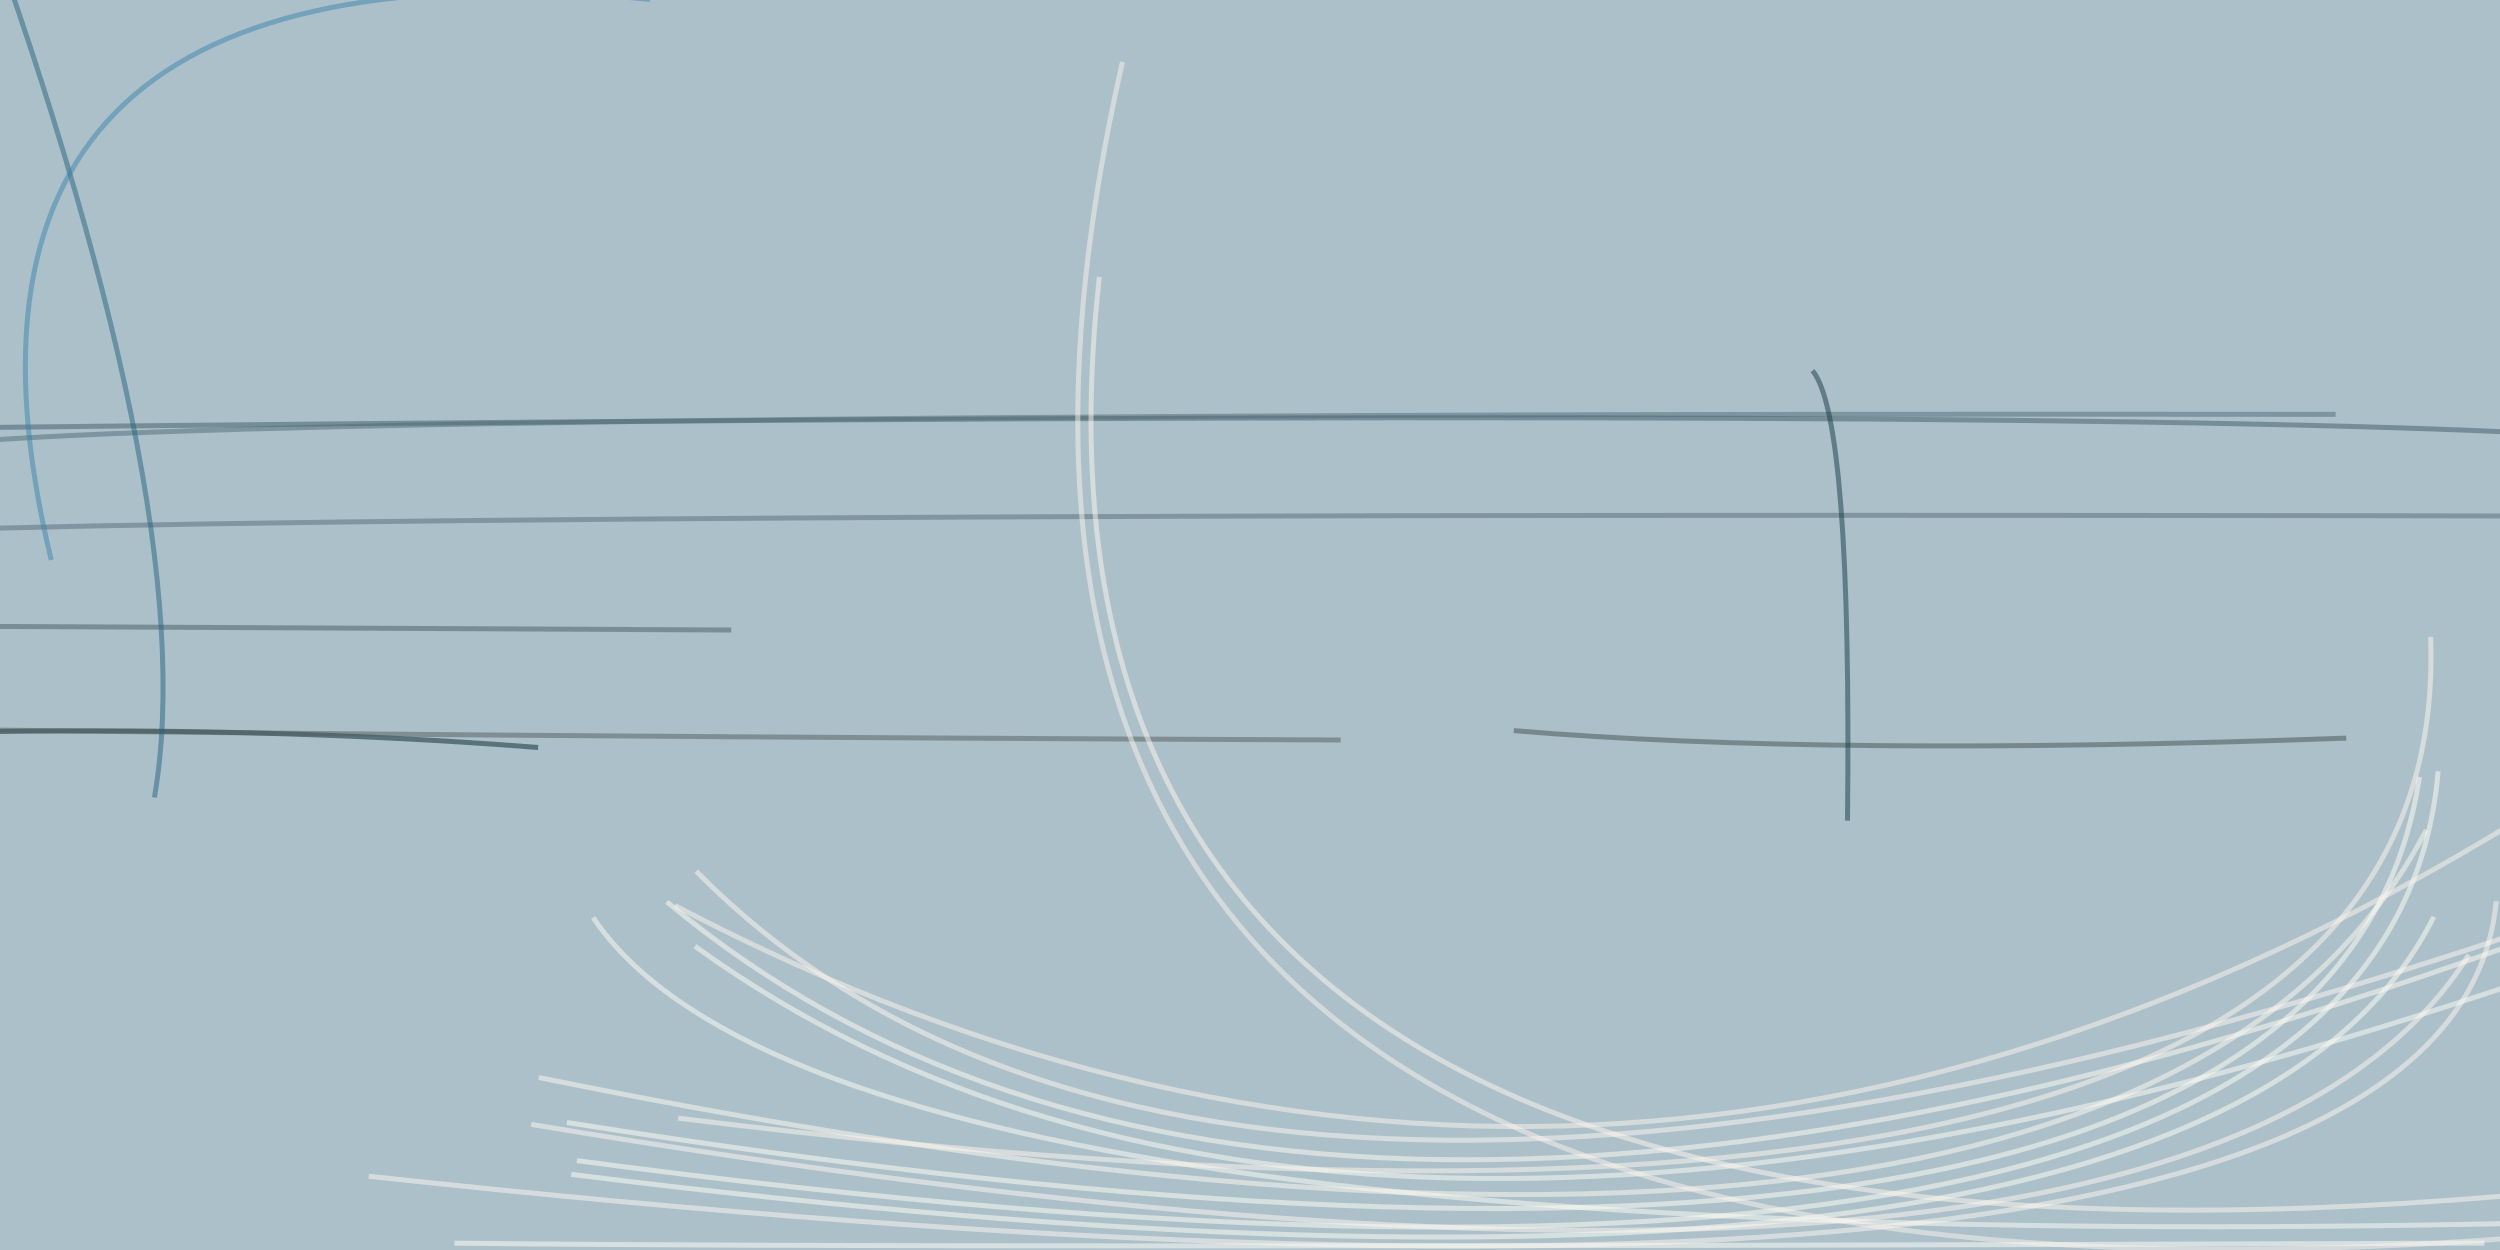
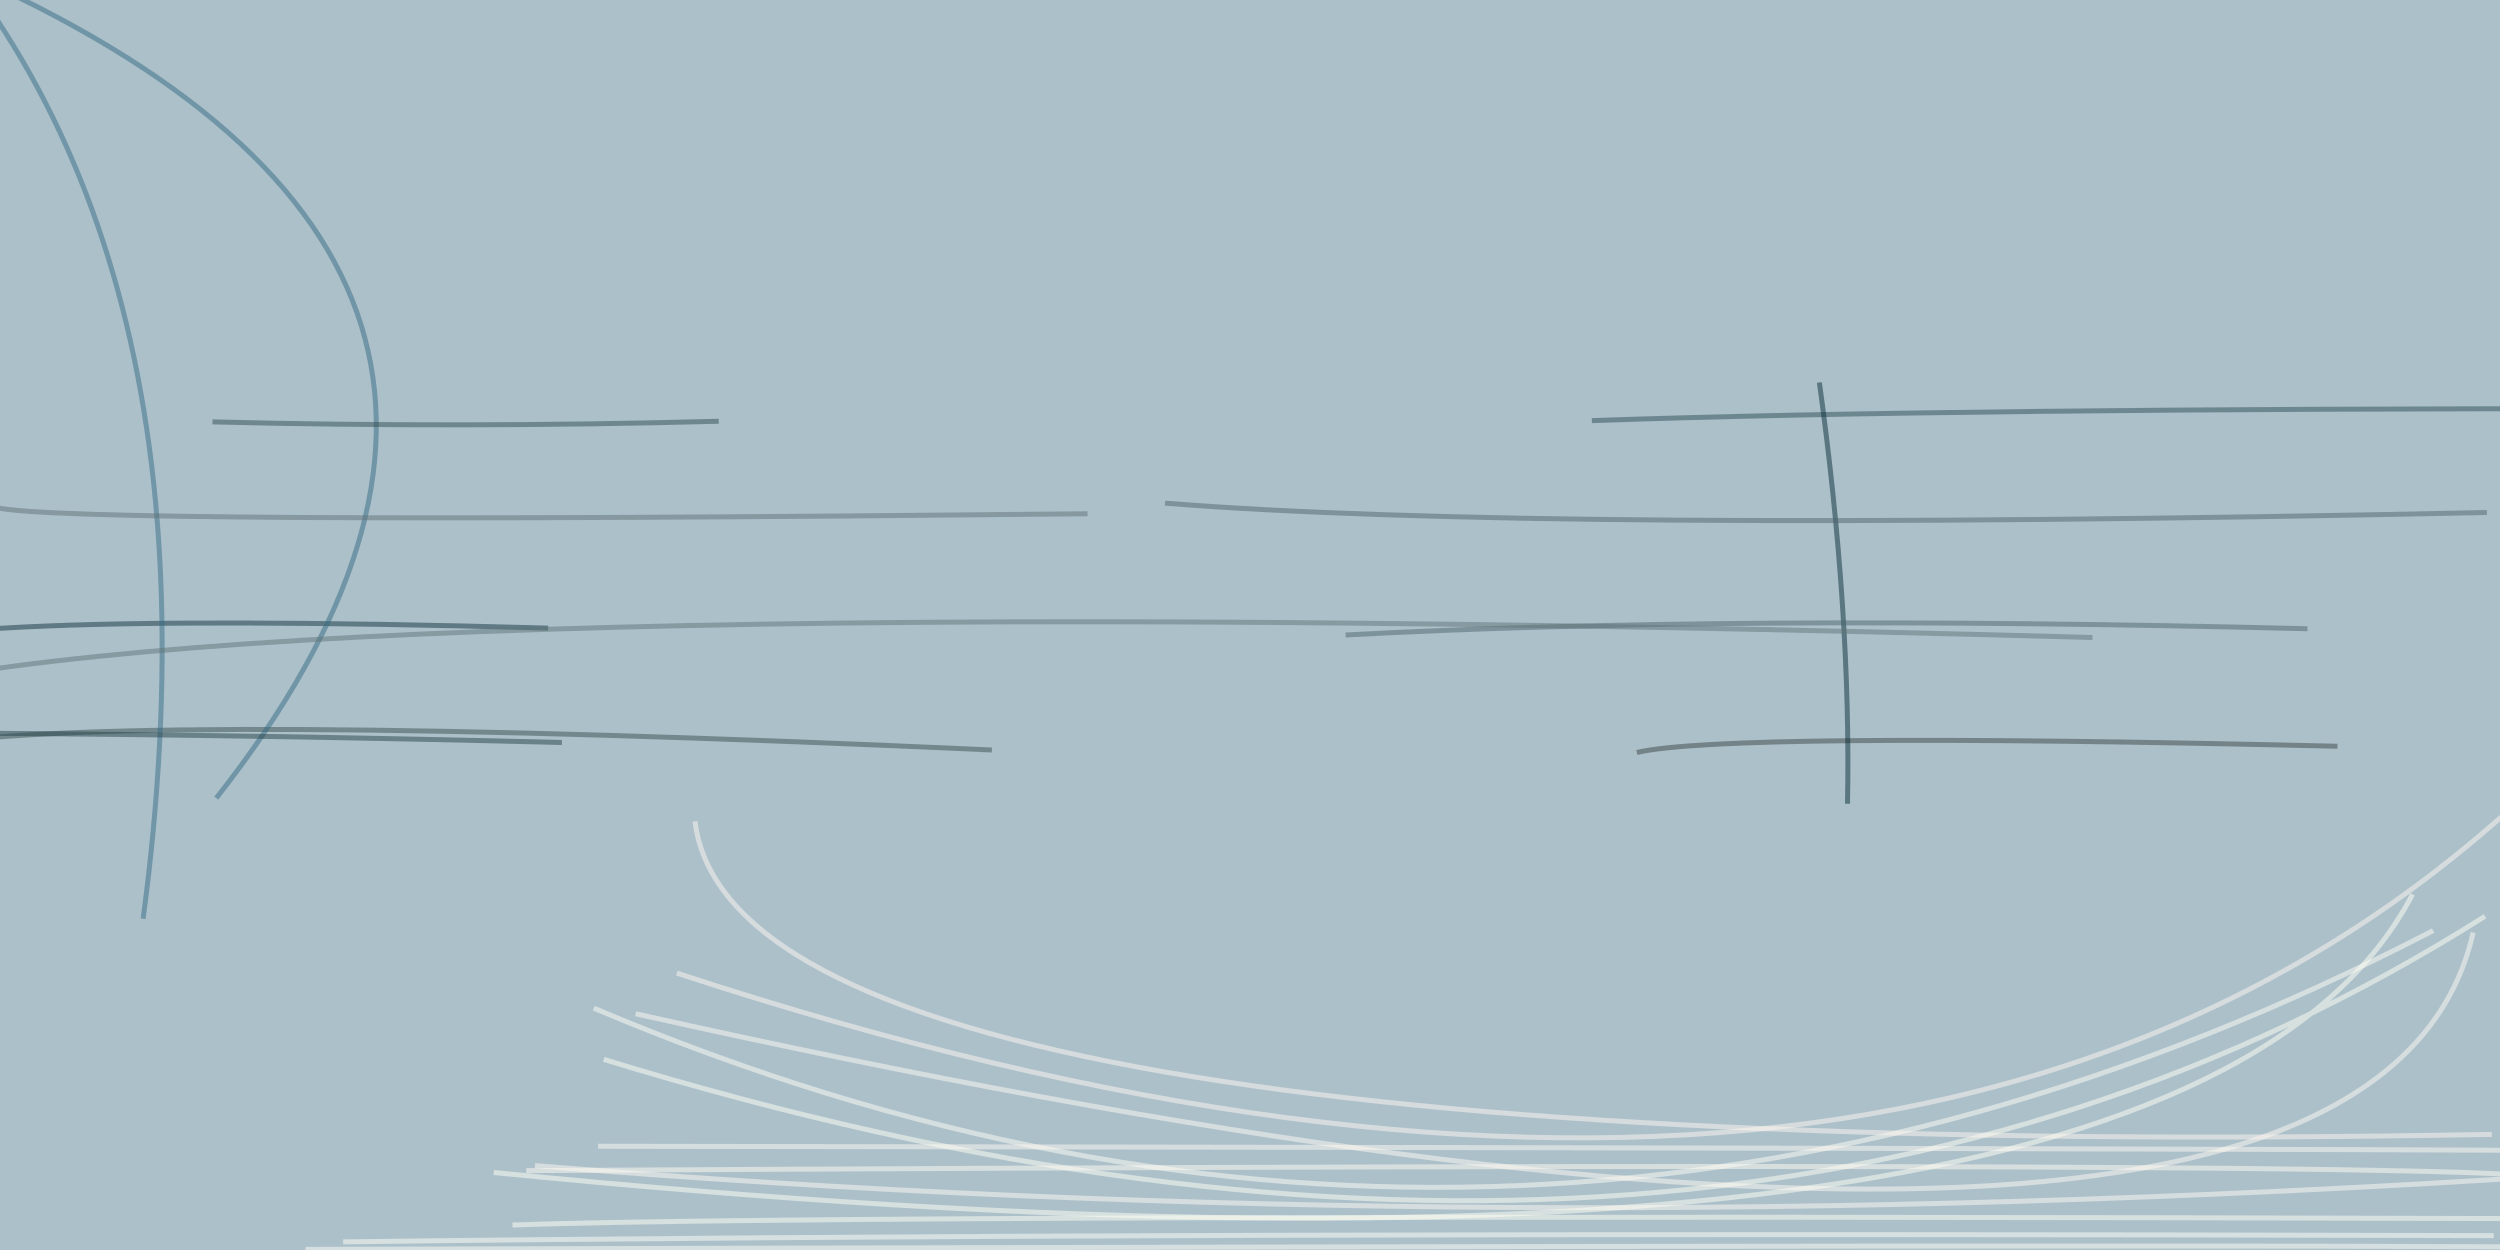
<svg xmlns="http://www.w3.org/2000/svg" viewBox="0 0 400 200">
  <path fill="#acc0ca" d="M0 0h400v200H0z" />
  <g stroke-opacity=".5" fill="none" stroke-width=".8">
-     <path stroke="#546b76" d="M424.2 82.6q-369.1-.8-448.4 2.7" />
-     <path stroke="#3d5a62" d="M-20.4 68.6q329.8-3.8 423.6.6" />
-     <path stroke="#fffff7" d="M397.5 198.9q-250.5.9-324.8 0" />
-     <path stroke="#06262a" d="M86.1 119.6q-44.8-3.5-95.4-2.4" />
-     <path stroke="#fffff5" d="M390.1 123.4q-8.5 100.8-297.8 62.3" />
-     <path stroke="#fffff4" d="M90.7 179.6q281.7 44.6 296.4-55.3" />
-     <path stroke="#4f6b73" d="M373.7 66.3q-350-.4-387.2 5.3" />
-     <path stroke="#fffef4" d="M94.9 146.8q38 56.8 329.3 48.4" />
-     <path stroke="#445d60" d="M-7.4 100.2l124.4.6" />
-     <path stroke="#fffef4" d="M111.2 151.4q100.7 72.8 300 3" />
-     <path stroke="#fffff5" d="M91.4 187.9q261.1 32.7 298-41.2" />
-     <path stroke="#fffcf3" d="M406.9 149.4q-204.4 74.8-300.2-5.1" />
-     <path stroke="#515c5b" d="M-9.5 116.7q82.5 1.1 224 1.7" />
-     <path stroke="#fffaf1" d="M388.2 132.8q-47.7 91.4-302 39.6" />
-     <path stroke="#fff8f0" d="M59 188.2q332.9 36 340.4-44" />
-     <path stroke="#fff7ef" d="M175.9 44.3Q156.3 219.9 424.2 189" />
-     <path stroke="#425050" d="M242.2 116.9q50 4.2 133.2 1.2" />
-     <path stroke="#24627e" d="M-6.3-24.2q39.1 105.4 31 151.8" />
-     <path stroke="#fff9f0" d="M111.4 139.4q83.7 84.8 312.8 2.5" />
-     <path stroke="#fef4ed" d="M108 144.9q151.2 79.3 303.8-19.3" />
-     <path stroke="#fff9f1" d="M395 152.8q-45 71.4-310 27.1" />
-     <path stroke="#3b85aa" d="M104-.1Q-16.3-11.5 8.2 89.6" />
-     <path stroke="#143a44" d="M290 59.3q6.3 7.6 5.6 72" />
-     <path stroke="#fcf4ee" d="M179.6 9.9q-49 214.3 237.6 186.9" />
-     <path stroke="#fff6ed" d="M108.5 178.9q284.6 35.3 280.4-77" />
+     <path stroke="#fffff6" d="M54.9 198.7q123.9-1.6 344.1-1" />
+     <path stroke="#3a5050" d="M158.7 120q-135.3-6.1-170-.9" />
+     <path stroke="#fffff5" d="M79 187.6q269.8 26.8 307-44.5m11.6 3.5q-122.7 77.6-301 22.9" />
+     <path stroke="#fffff4" d="M82 196q50.6-1.8 332.1-1" />
+     <path stroke="#fffef5" d="M409.7 199.6q-34.8-.6-360.8.3" />
+     <path stroke="#3c4745" d="M374 119.4q-98.2-2.3-112.1 1" />
+     <path stroke="#13353e" d="M-24.2 106q0-8.6 111.9-5.5" />
+     <path stroke="#fffef4" d="M95 161.3q148.7 63 294.3-12.4" />
+     <path stroke="#fffcf3" d="M84.2 187.3q317.8-1.8 323.6 1.3" />
+     <path stroke="#fffaf2" d="M95.7 183.4q280.2.4 313.6.7" />
+     <path stroke="#fff9f0" d="M108.3 155.7q208.6 68.5 308.1-41" />
+     <path stroke="#346d87" d="M22.9 147Q38.3 31.4-24.2-24.2" />
+     <path stroke="#fffbf2" d="M406 188.3Q238.6 199 85.6 186.5" />
+     <path stroke="#2f4e58" d="M254.7 67.3q57.1-2 169.5-1.9" />
+     <path stroke="#082d37" d="M291.1 61.2q5.1 37 4.5 67.4" />
+     <path stroke="#4f666f" d="M369.2 100.6q-93-2.3-153.9 1" />
+     <path stroke="#356b82" d="M34.6 127.7q67-85.1-41.3-132.6" />
+     <path stroke="#264348" d="M-5 117.3q47.1.3 94.9 1.5" />
+     <path stroke="#50646d" d="M397.9 82q-153.2 3.2-211.5-1.5" />
+     <path stroke="#304e53" d="M34 67.5q39.4 1 81-.1" />
+     <path stroke="#fffbf2" d="M395.7 149.2q-16.8 75-294 13" />
+     <path stroke="#607578" d="M334.8 102q-292.1-8-359 9.4" />
+     <path stroke="#fff7f0" d="M111.2 131.4q6.7 55.2 287.5 50.1" />
+     <path stroke="#607077" d="M174 82.2Q10.2 83.9-.6 81.2" />
  </g>
</svg>
